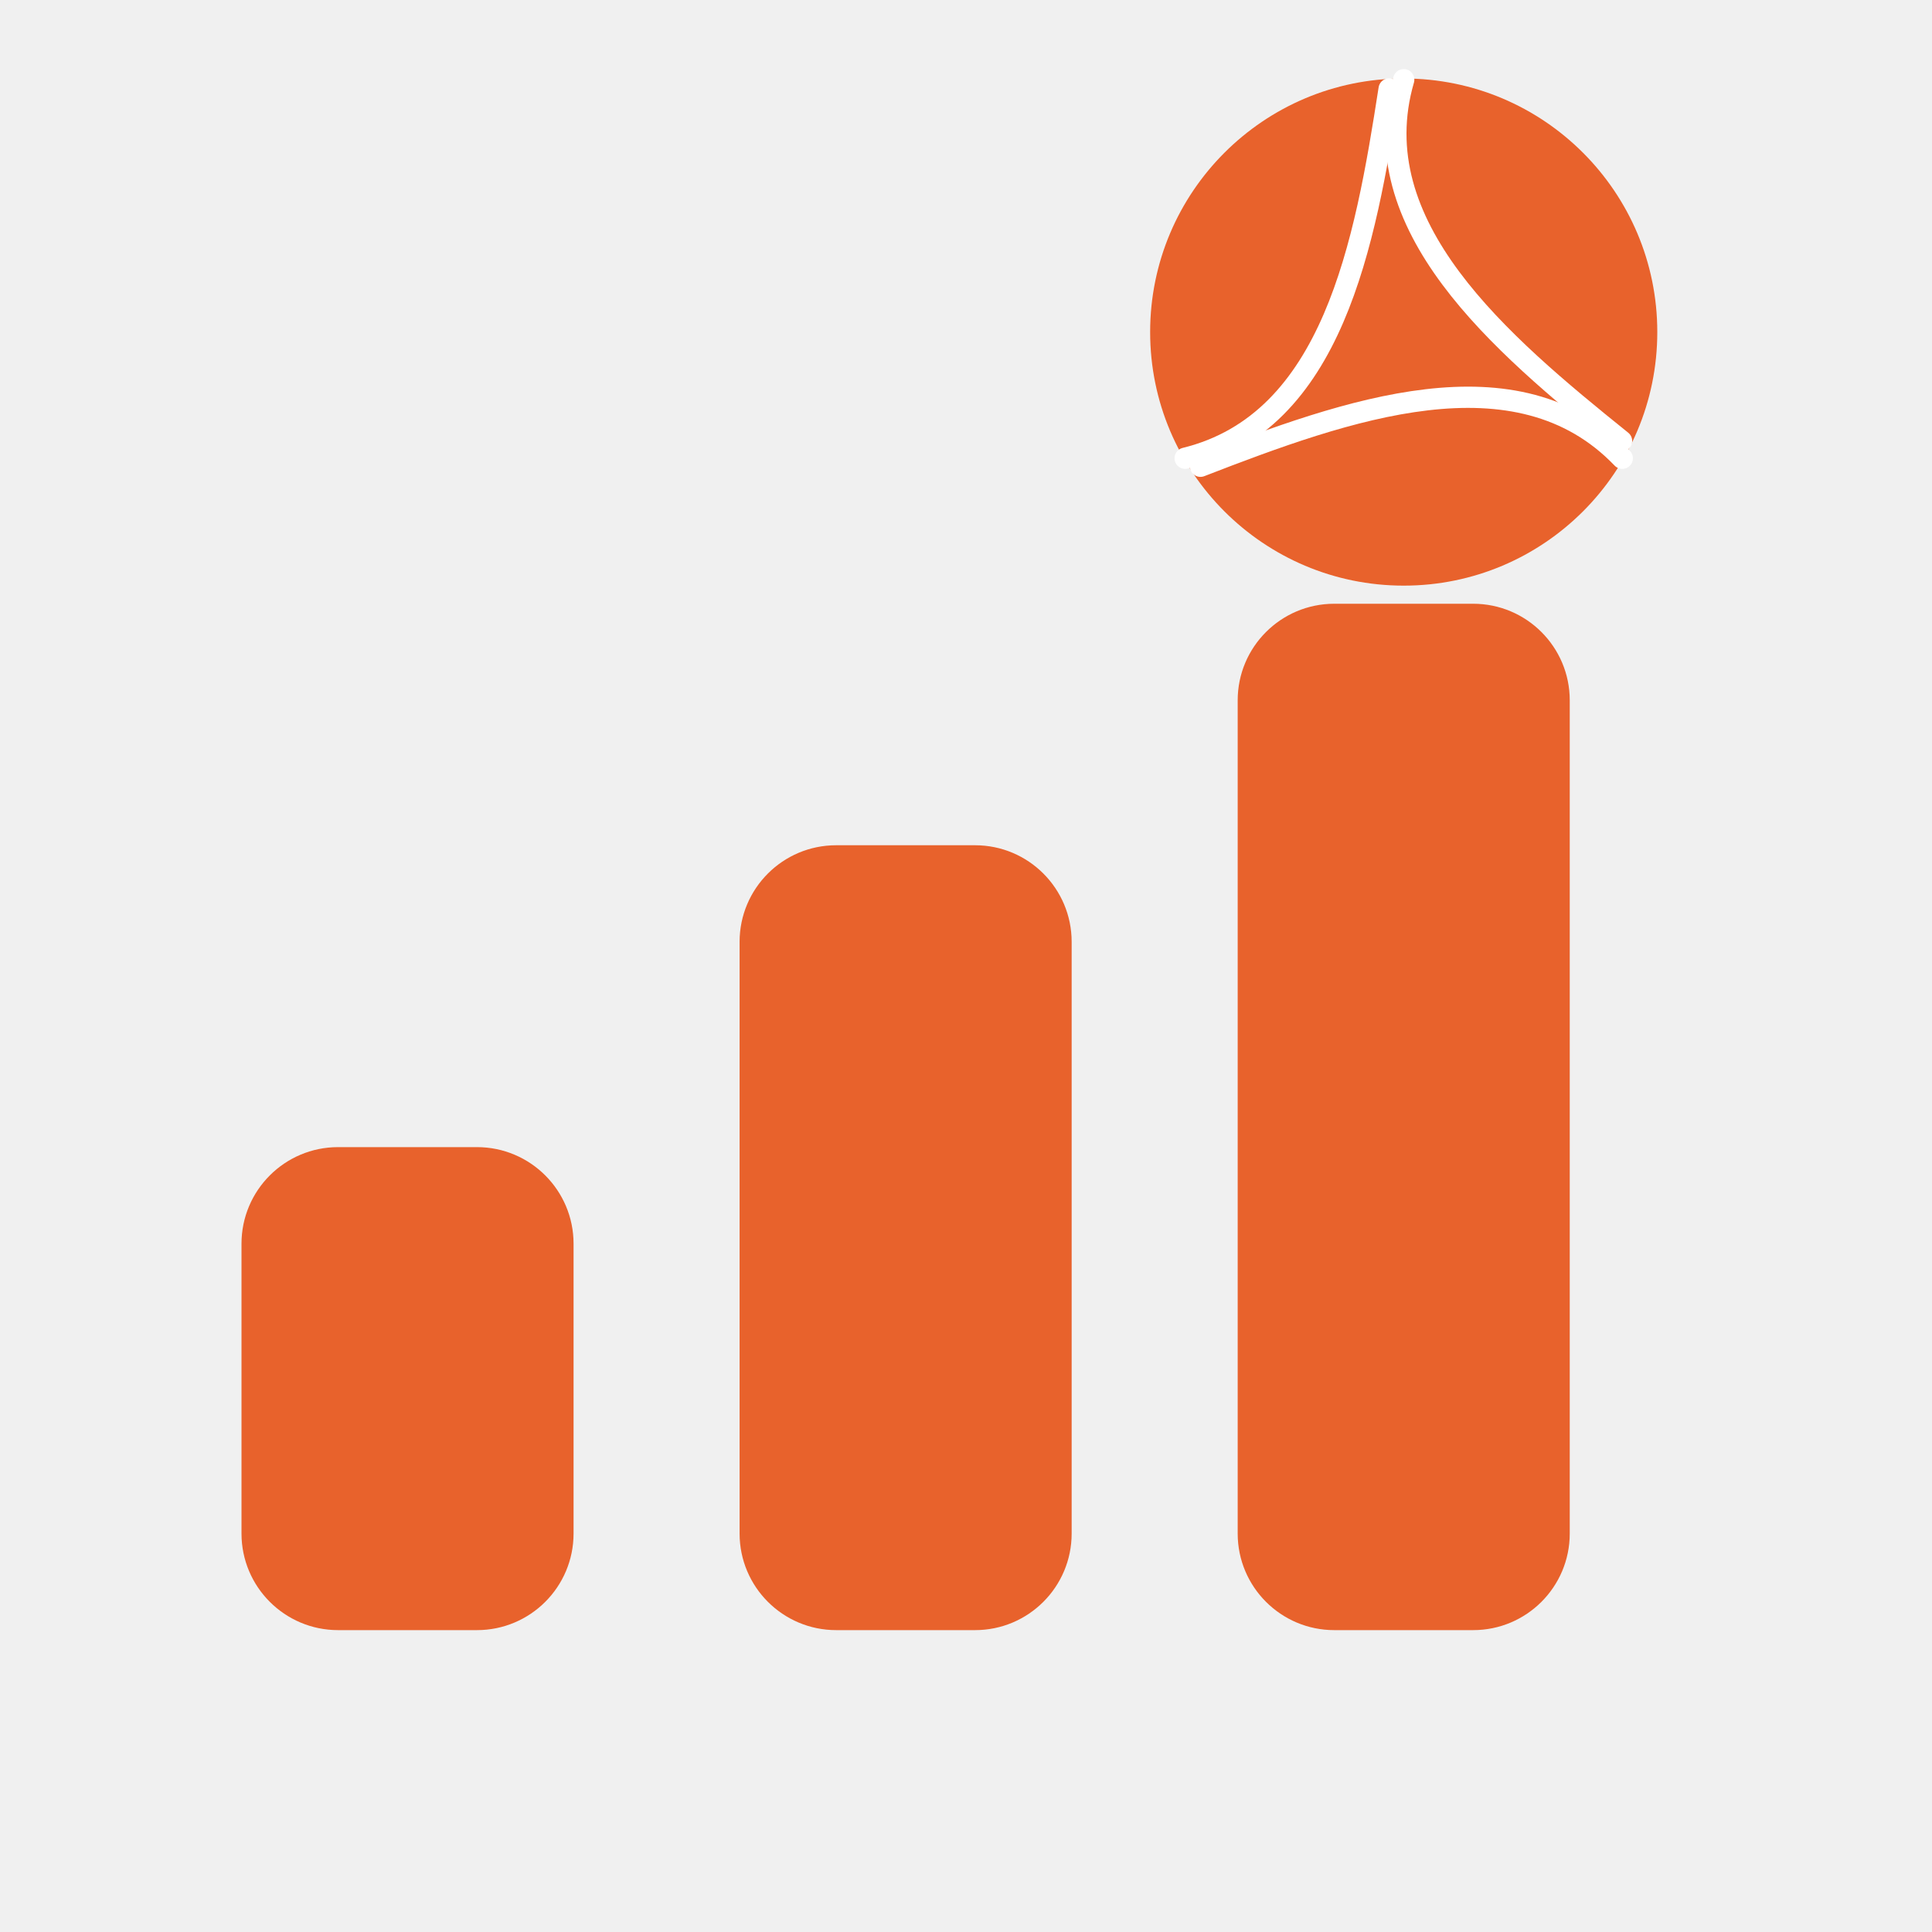
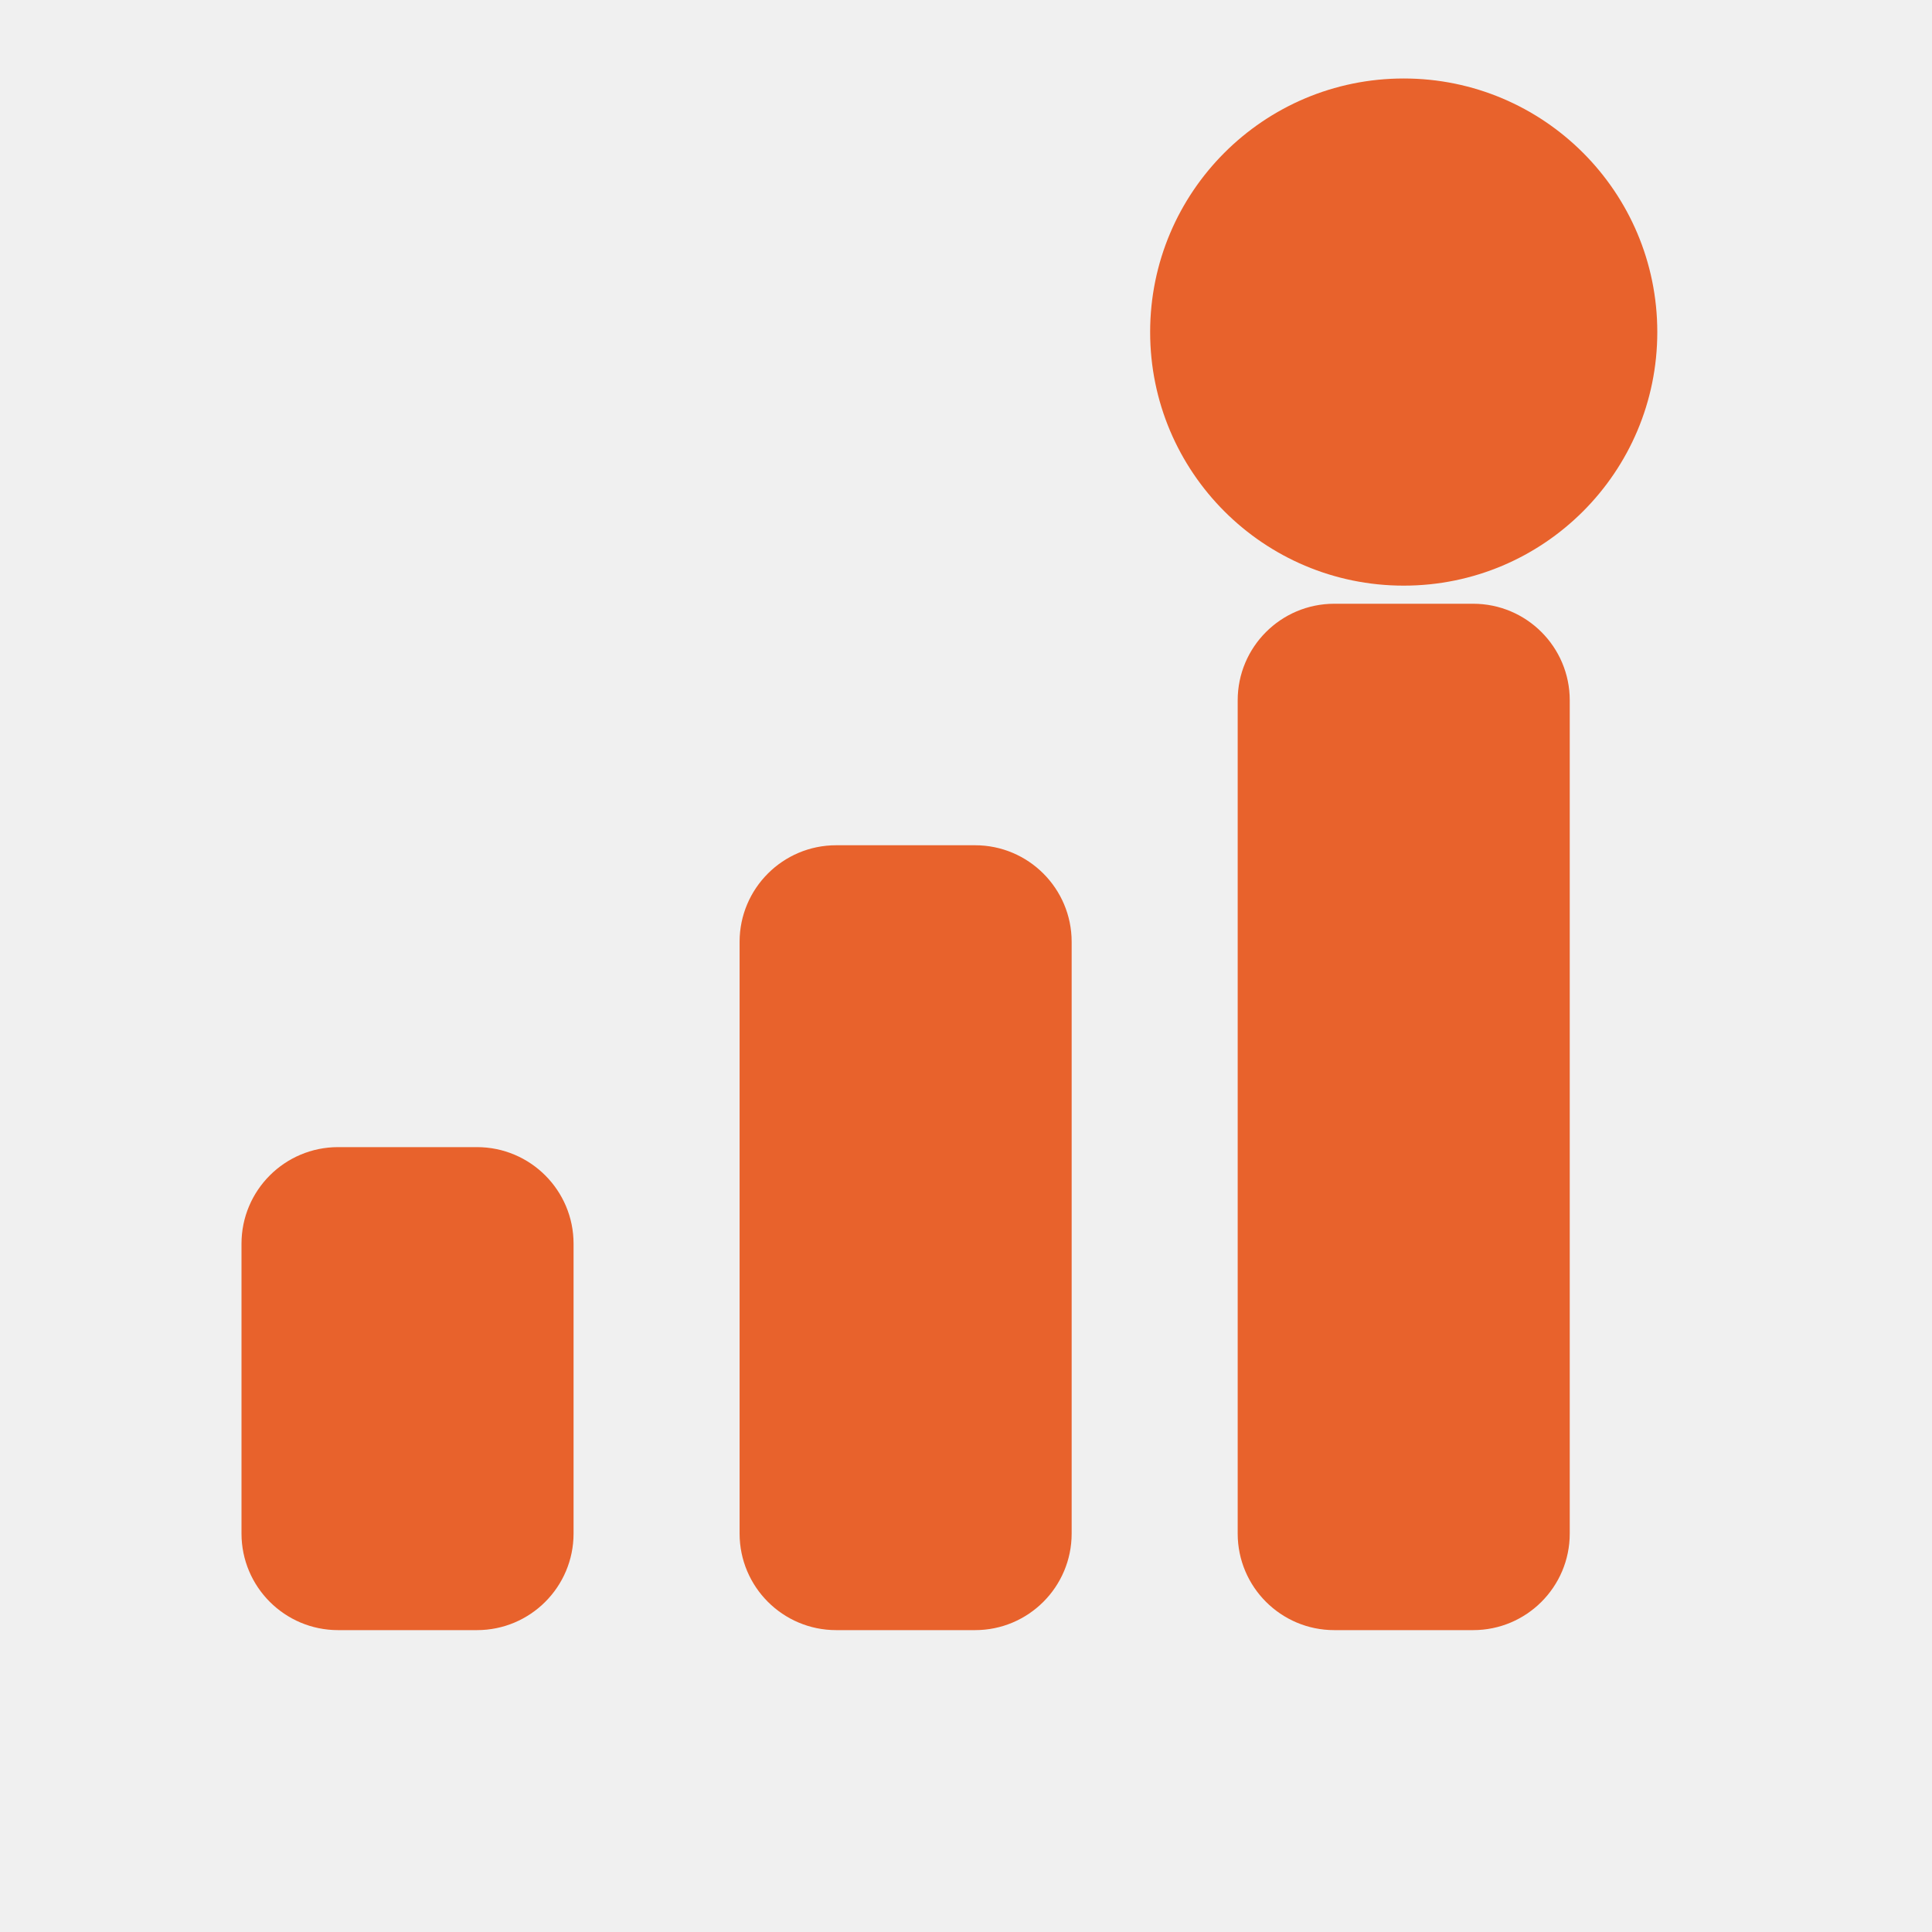
<svg xmlns="http://www.w3.org/2000/svg" viewBox="0 0 32 32">
  <g fill="#e8622c">
    <rect x="4" y="19" width="5.5" height="8" rx="1.6" />
    <rect x="12.25" y="14" width="5.5" height="13" rx="1.6" />
    <rect x="20.5" y="10" width="5.5" height="17" rx="1.6" />
  </g>
  <circle cx="23.25" cy="5.5" r="4.2" fill="#e8622c" />
-   <g fill="none" stroke="#fff" stroke-width="0.8" stroke-linecap="round" transform="translate(23.25 5.5) scale(0.44) translate(-16 -16)">
-     <path id="s" d="M16 6.5 C 14.4 12 19.6 16.4 24.2 20.1" />
-     <use href="#s" transform="rotate(120 16 16)" />
-     <use href="#s" transform="rotate(240 16 16)" />
-   </g>
</svg>
